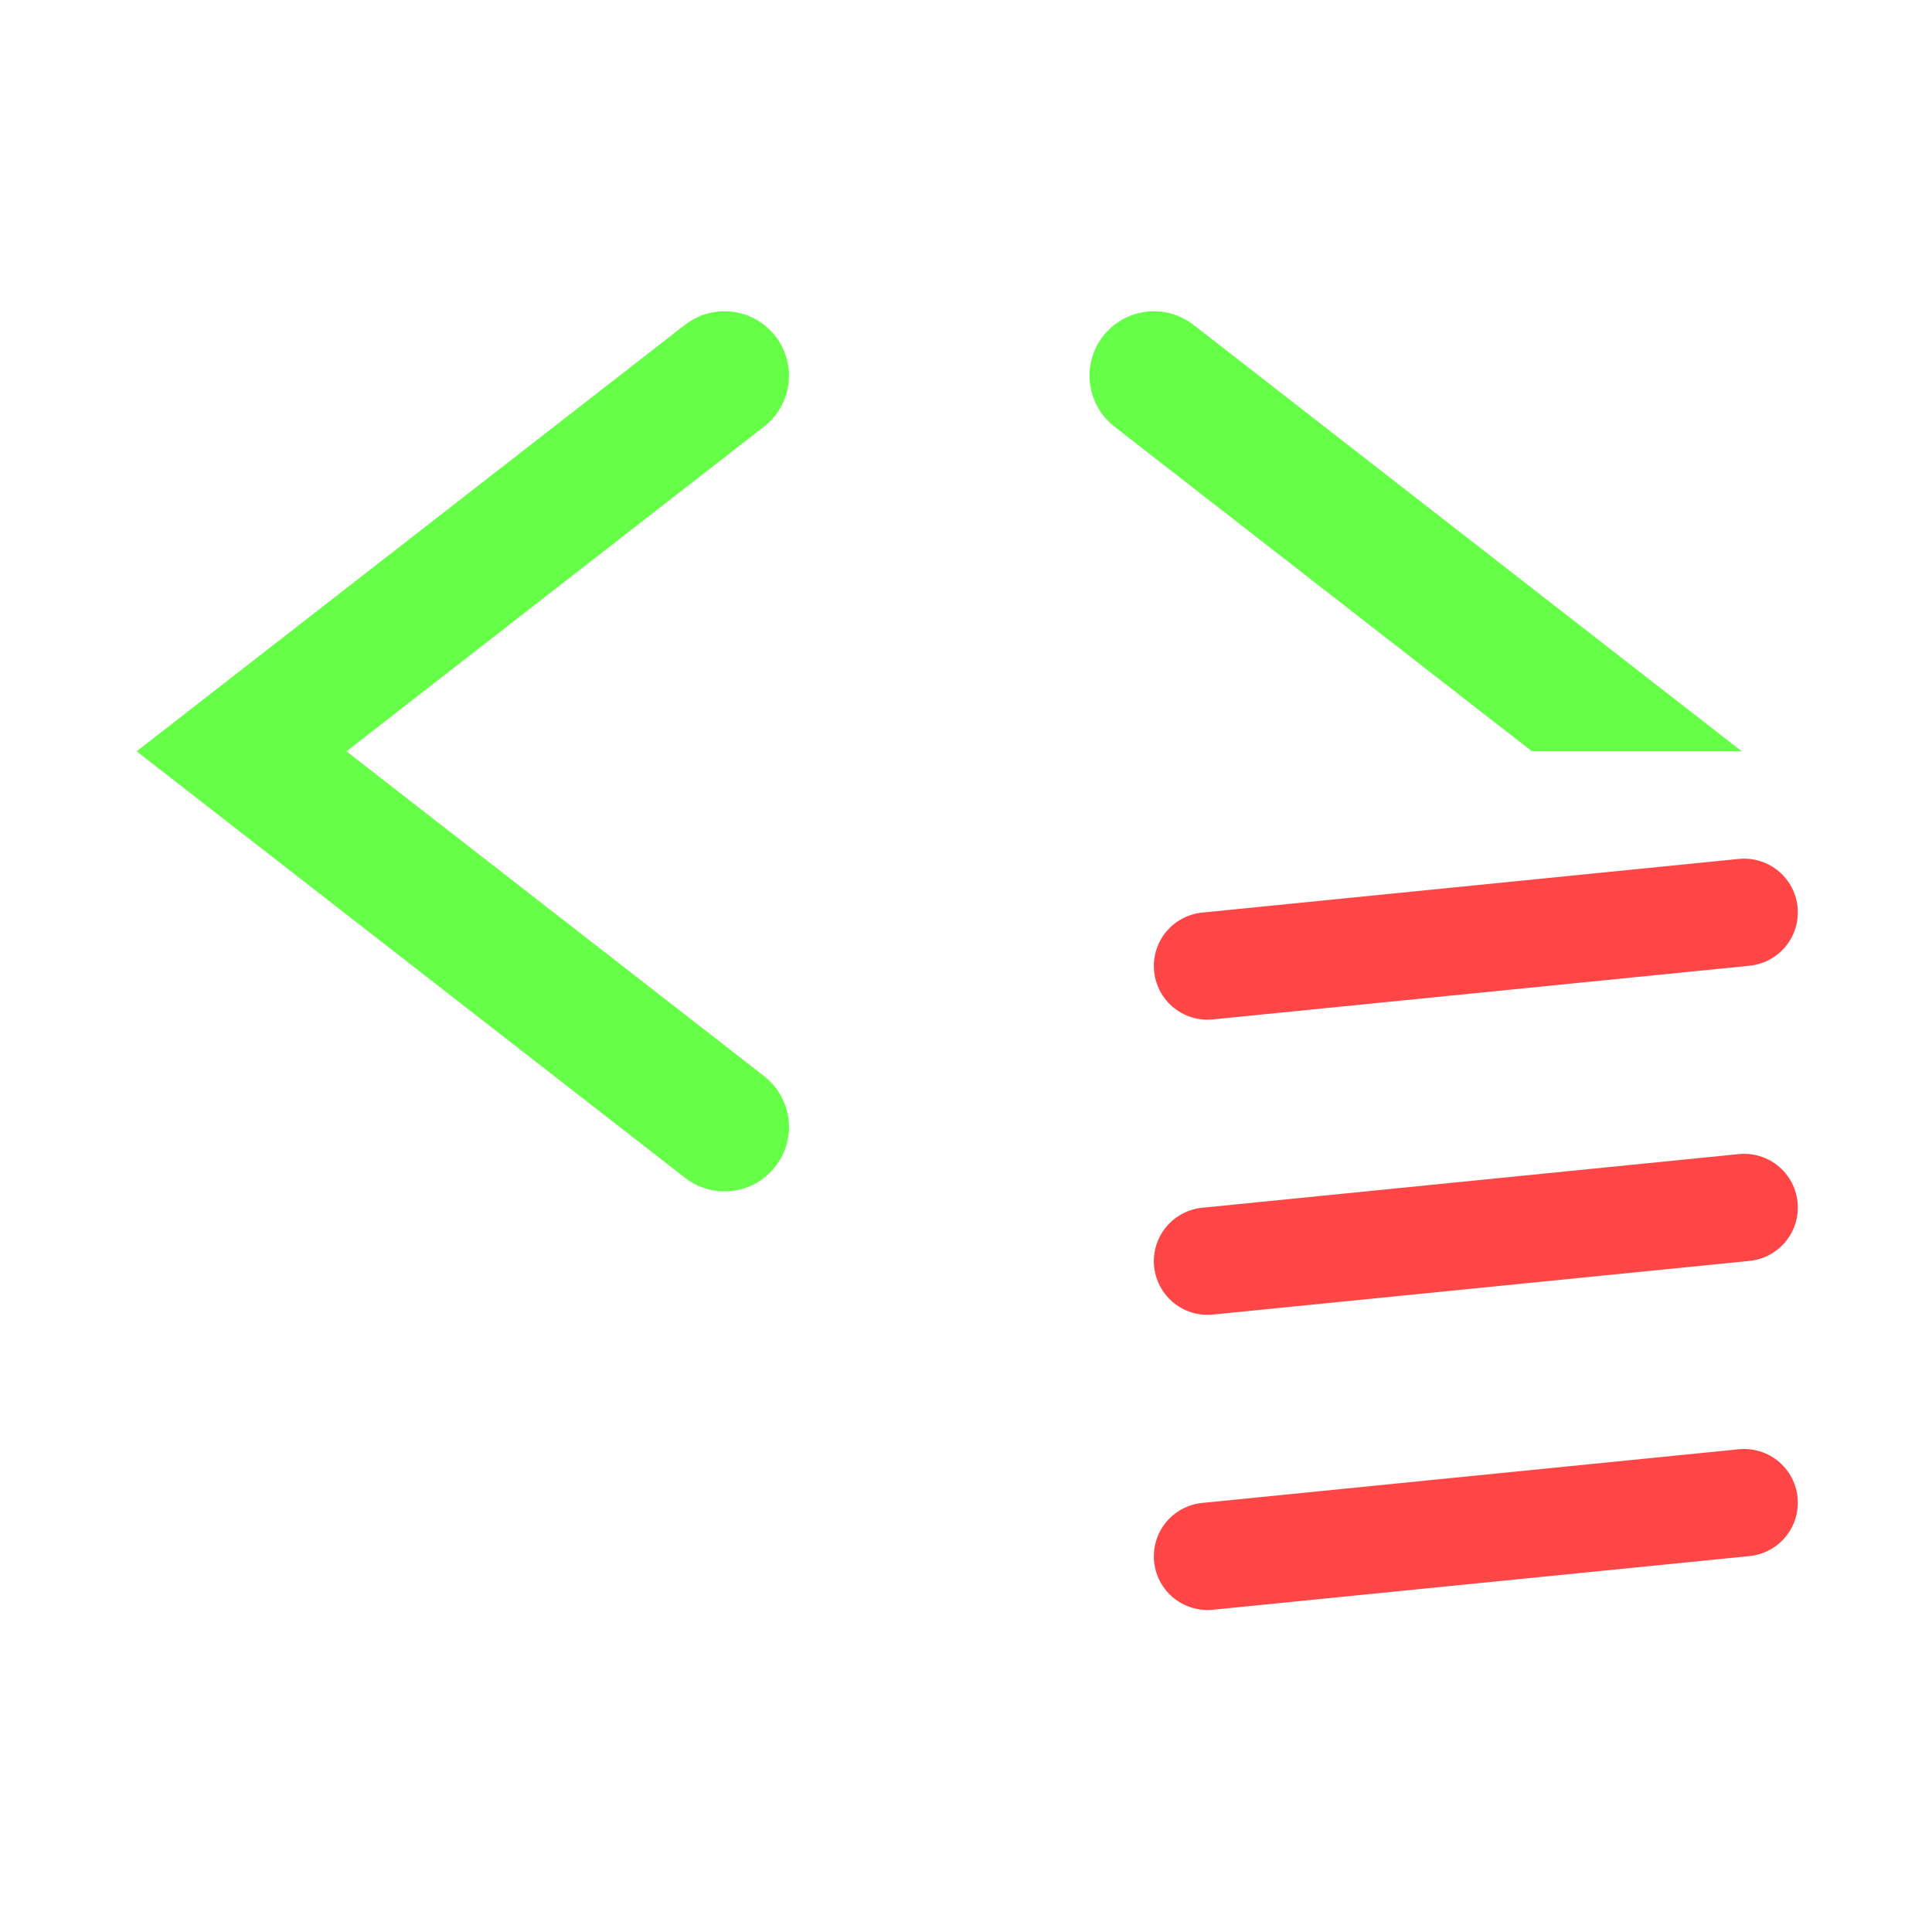
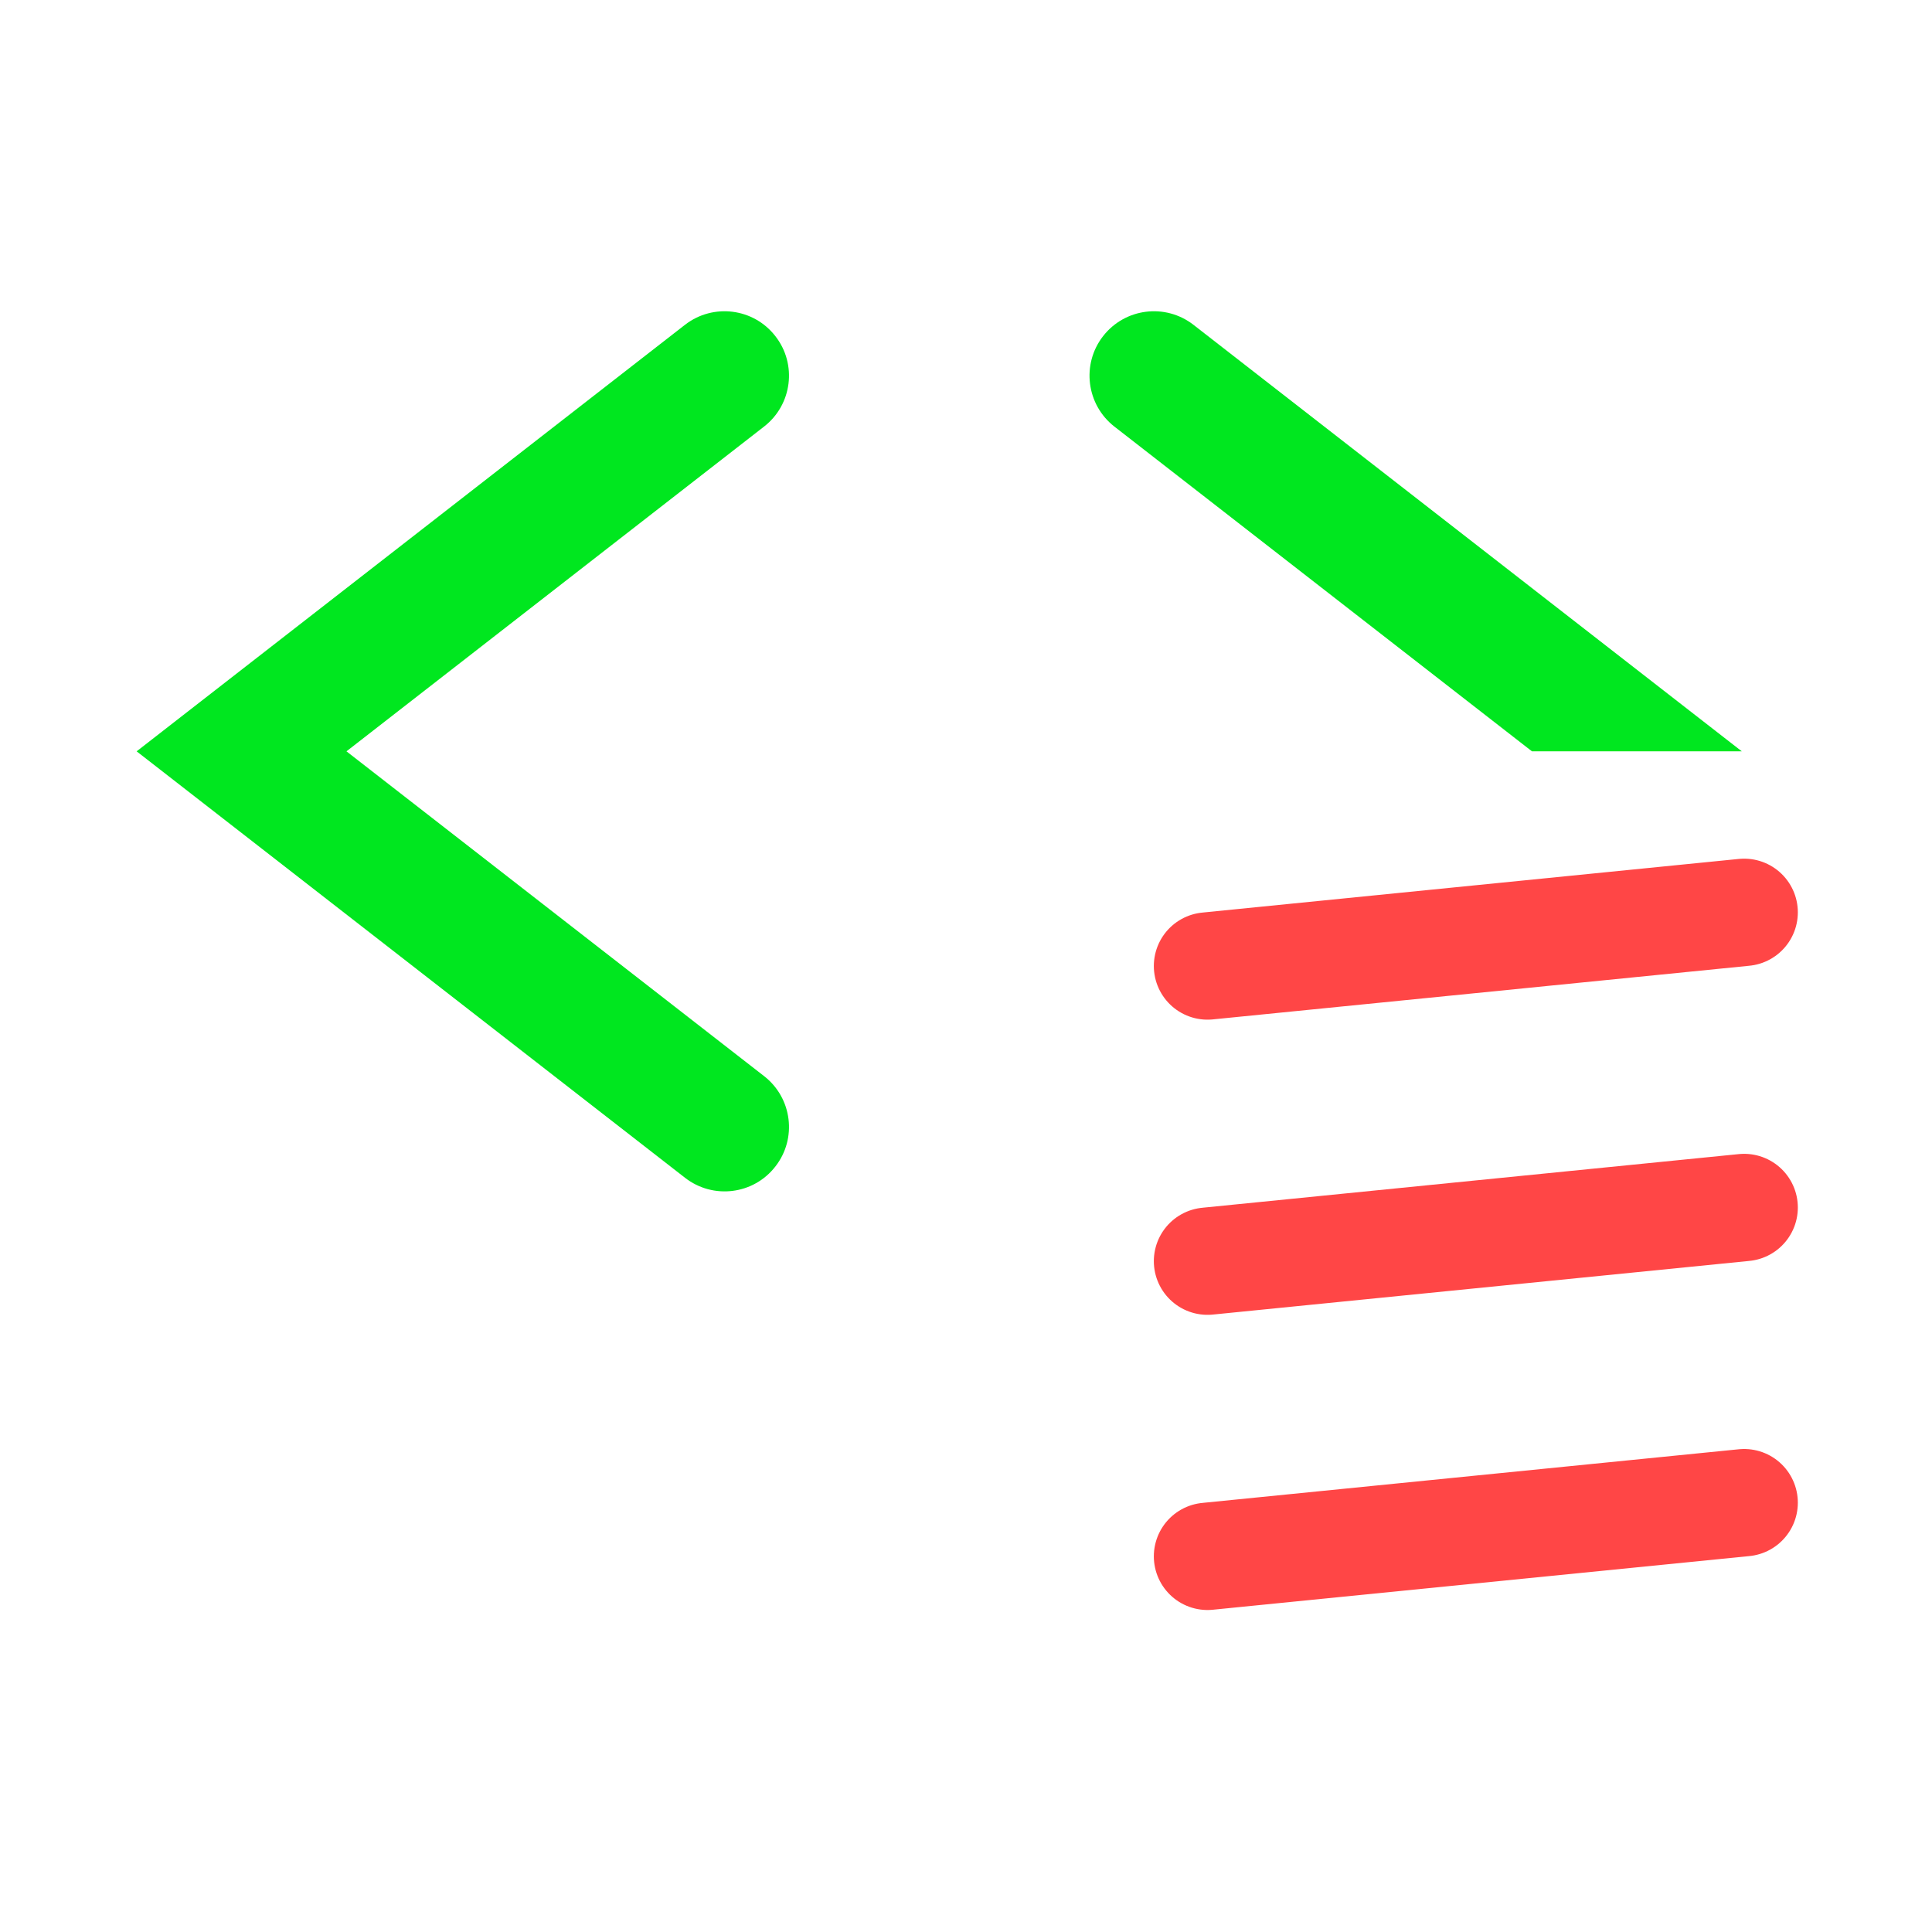
<svg xmlns="http://www.w3.org/2000/svg" fill="none" width="100%" height="100%" viewBox="-0.75 1 18 18" preserveAspectRatio="xMidYMid meet">
  <path d="M15.5 9.5L10.5 10M15.5 12.25L10.5 12.75M15.5 15L10.5 15.5" stroke="#FF4646" stroke-linecap="round" stroke-linejoin="round" />
-   <path d="M6.474 4.132C6.678 4.393 6.631 4.77 6.369 4.974L2.478 8L6.369 11.026C6.631 11.23 6.678 11.607 6.474 11.868C6.271 12.13 5.894 12.177 5.632 11.973L0.523 8L5.632 4.026C5.894 3.823 6.271 3.87 6.474 4.132Z" fill="#66FF48" />
-   <path d="M9.527 4.132C9.324 4.393 9.371 4.77 9.632 4.974L13.523 8L15.474 8C15.475 8 15.477 8 15.478 8L10.369 4.026C10.107 3.823 9.731 3.87 9.527 4.132Z" fill="#66FF48" />
+   <path d="M6.474 4.132C6.678 4.393 6.631 4.77 6.369 4.974L2.478 8L6.369 11.026C6.631 11.23 6.678 11.607 6.474 11.868C6.271 12.13 5.894 12.177 5.632 11.973L0.523 8L5.632 4.026C5.894 3.823 6.271 3.87 6.474 4.132Z" fill="#00E71F" />
+   <path d="M9.527 4.132C9.324 4.393 9.371 4.77 9.632 4.974L13.523 8L15.474 8C15.475 8 15.477 8 15.478 8L10.369 4.026C10.107 3.823 9.731 3.87 9.527 4.132Z" fill="#00E71F" />
</svg>
